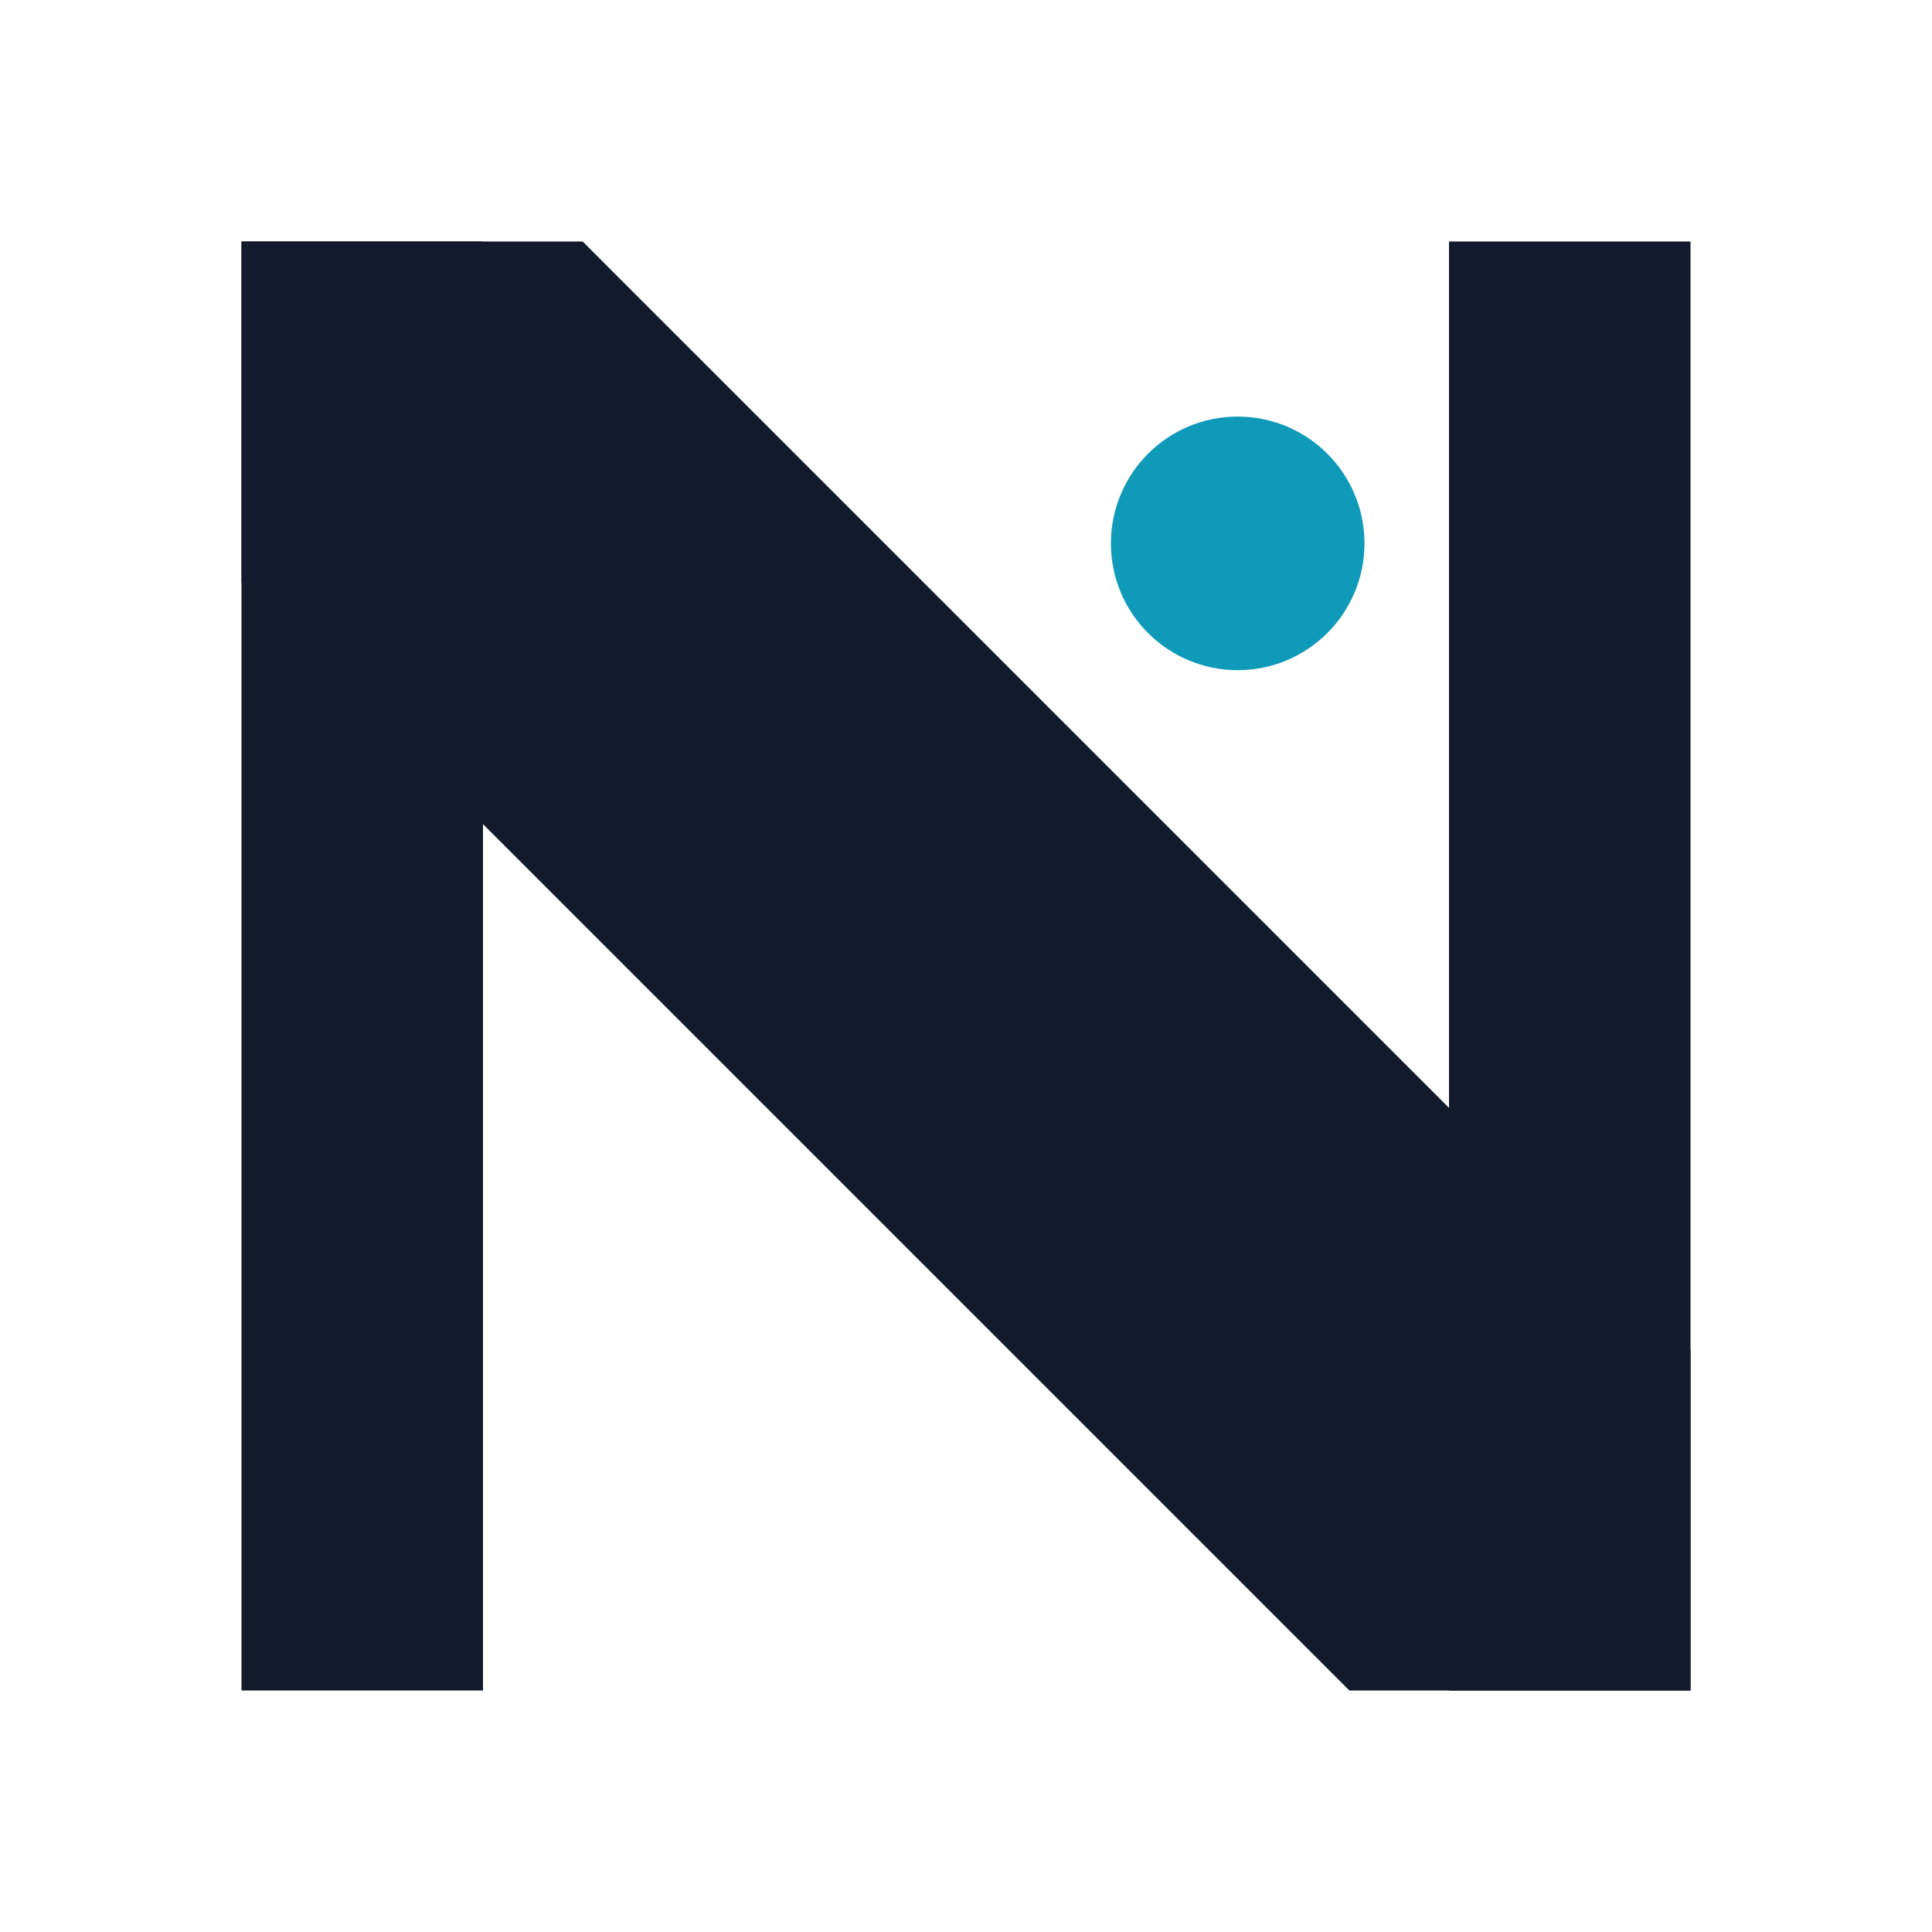
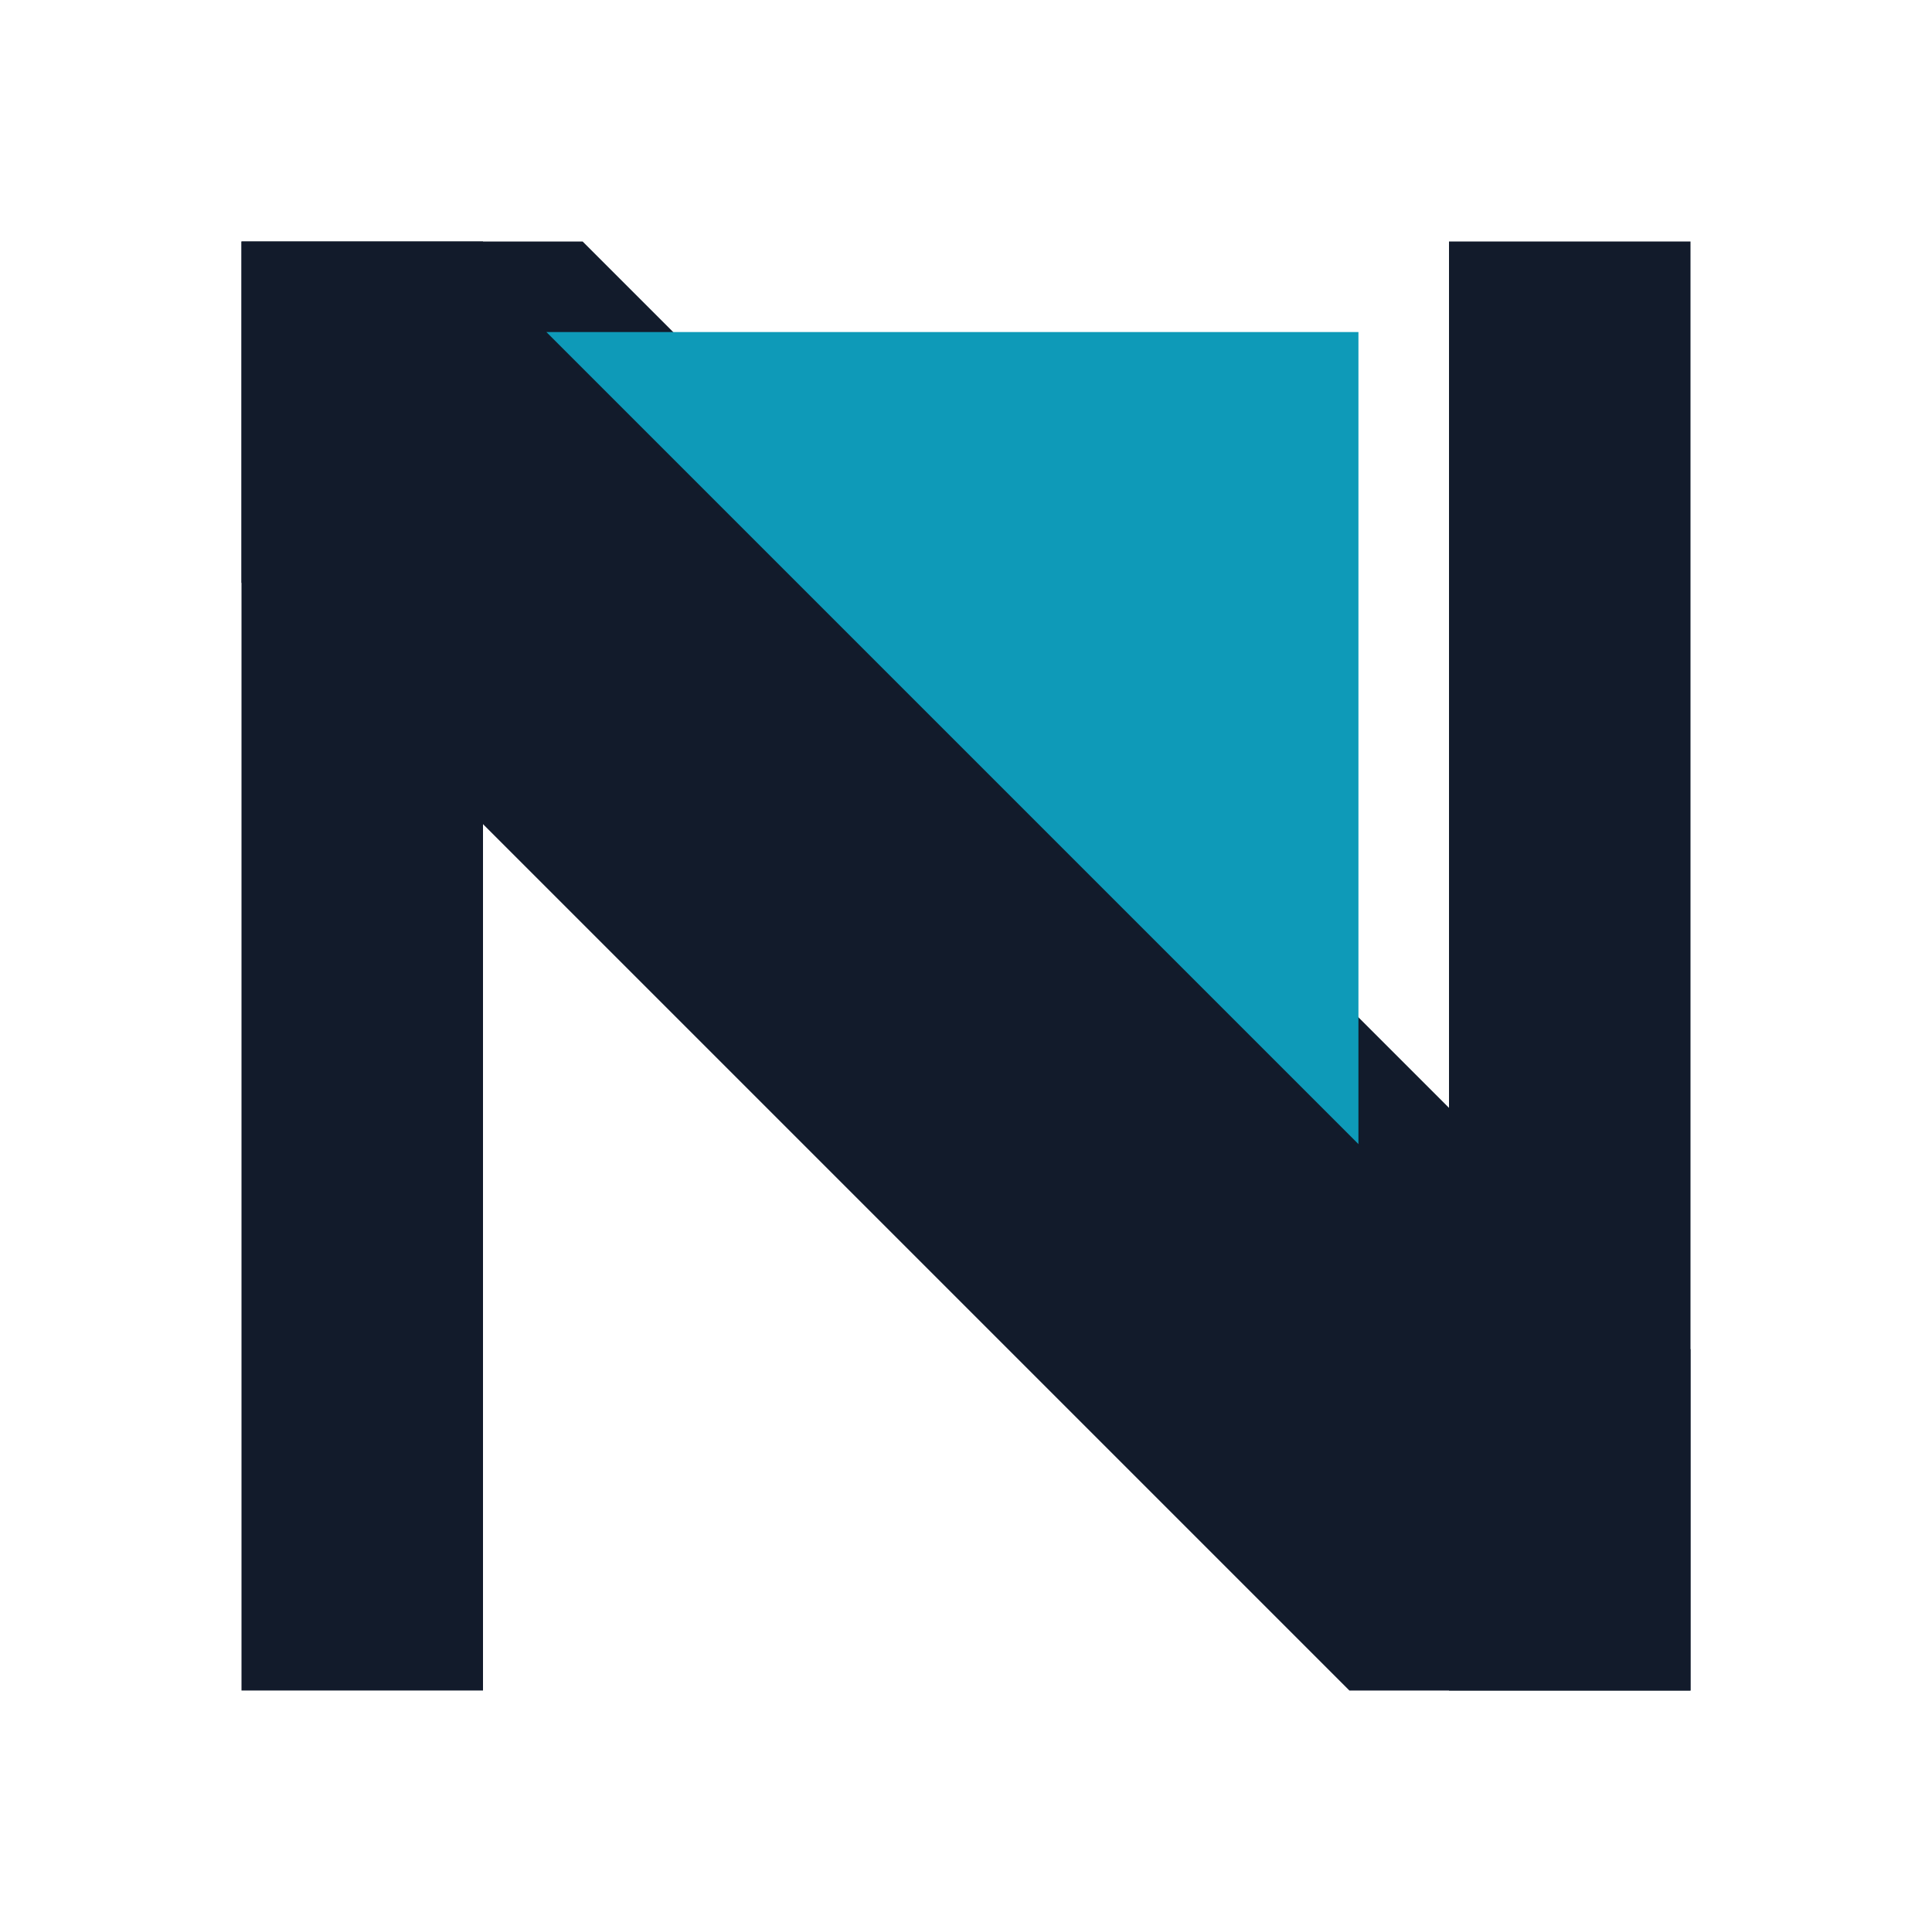
<svg xmlns="http://www.w3.org/2000/svg" viewBox="0 0 64 64" width="64" height="64" role="img" aria-label="NYV">
  <rect x="8" y="8" width="8" height="48" fill="#121b2b" />
  <rect x="48" y="8" width="8" height="48" fill="#121b2b" />
  <polygon points="8,8 19.3,8 56,44.7 56,56 44.7,56 8,19.3" fill="#121b2b" />
-   <circle cx="41" cy="18" r="4.2" fill="#0e9ab8" />
+   <polygon points="18.1,11 45,11 45,37.9" fill="#0e9ab8" />
</svg>
